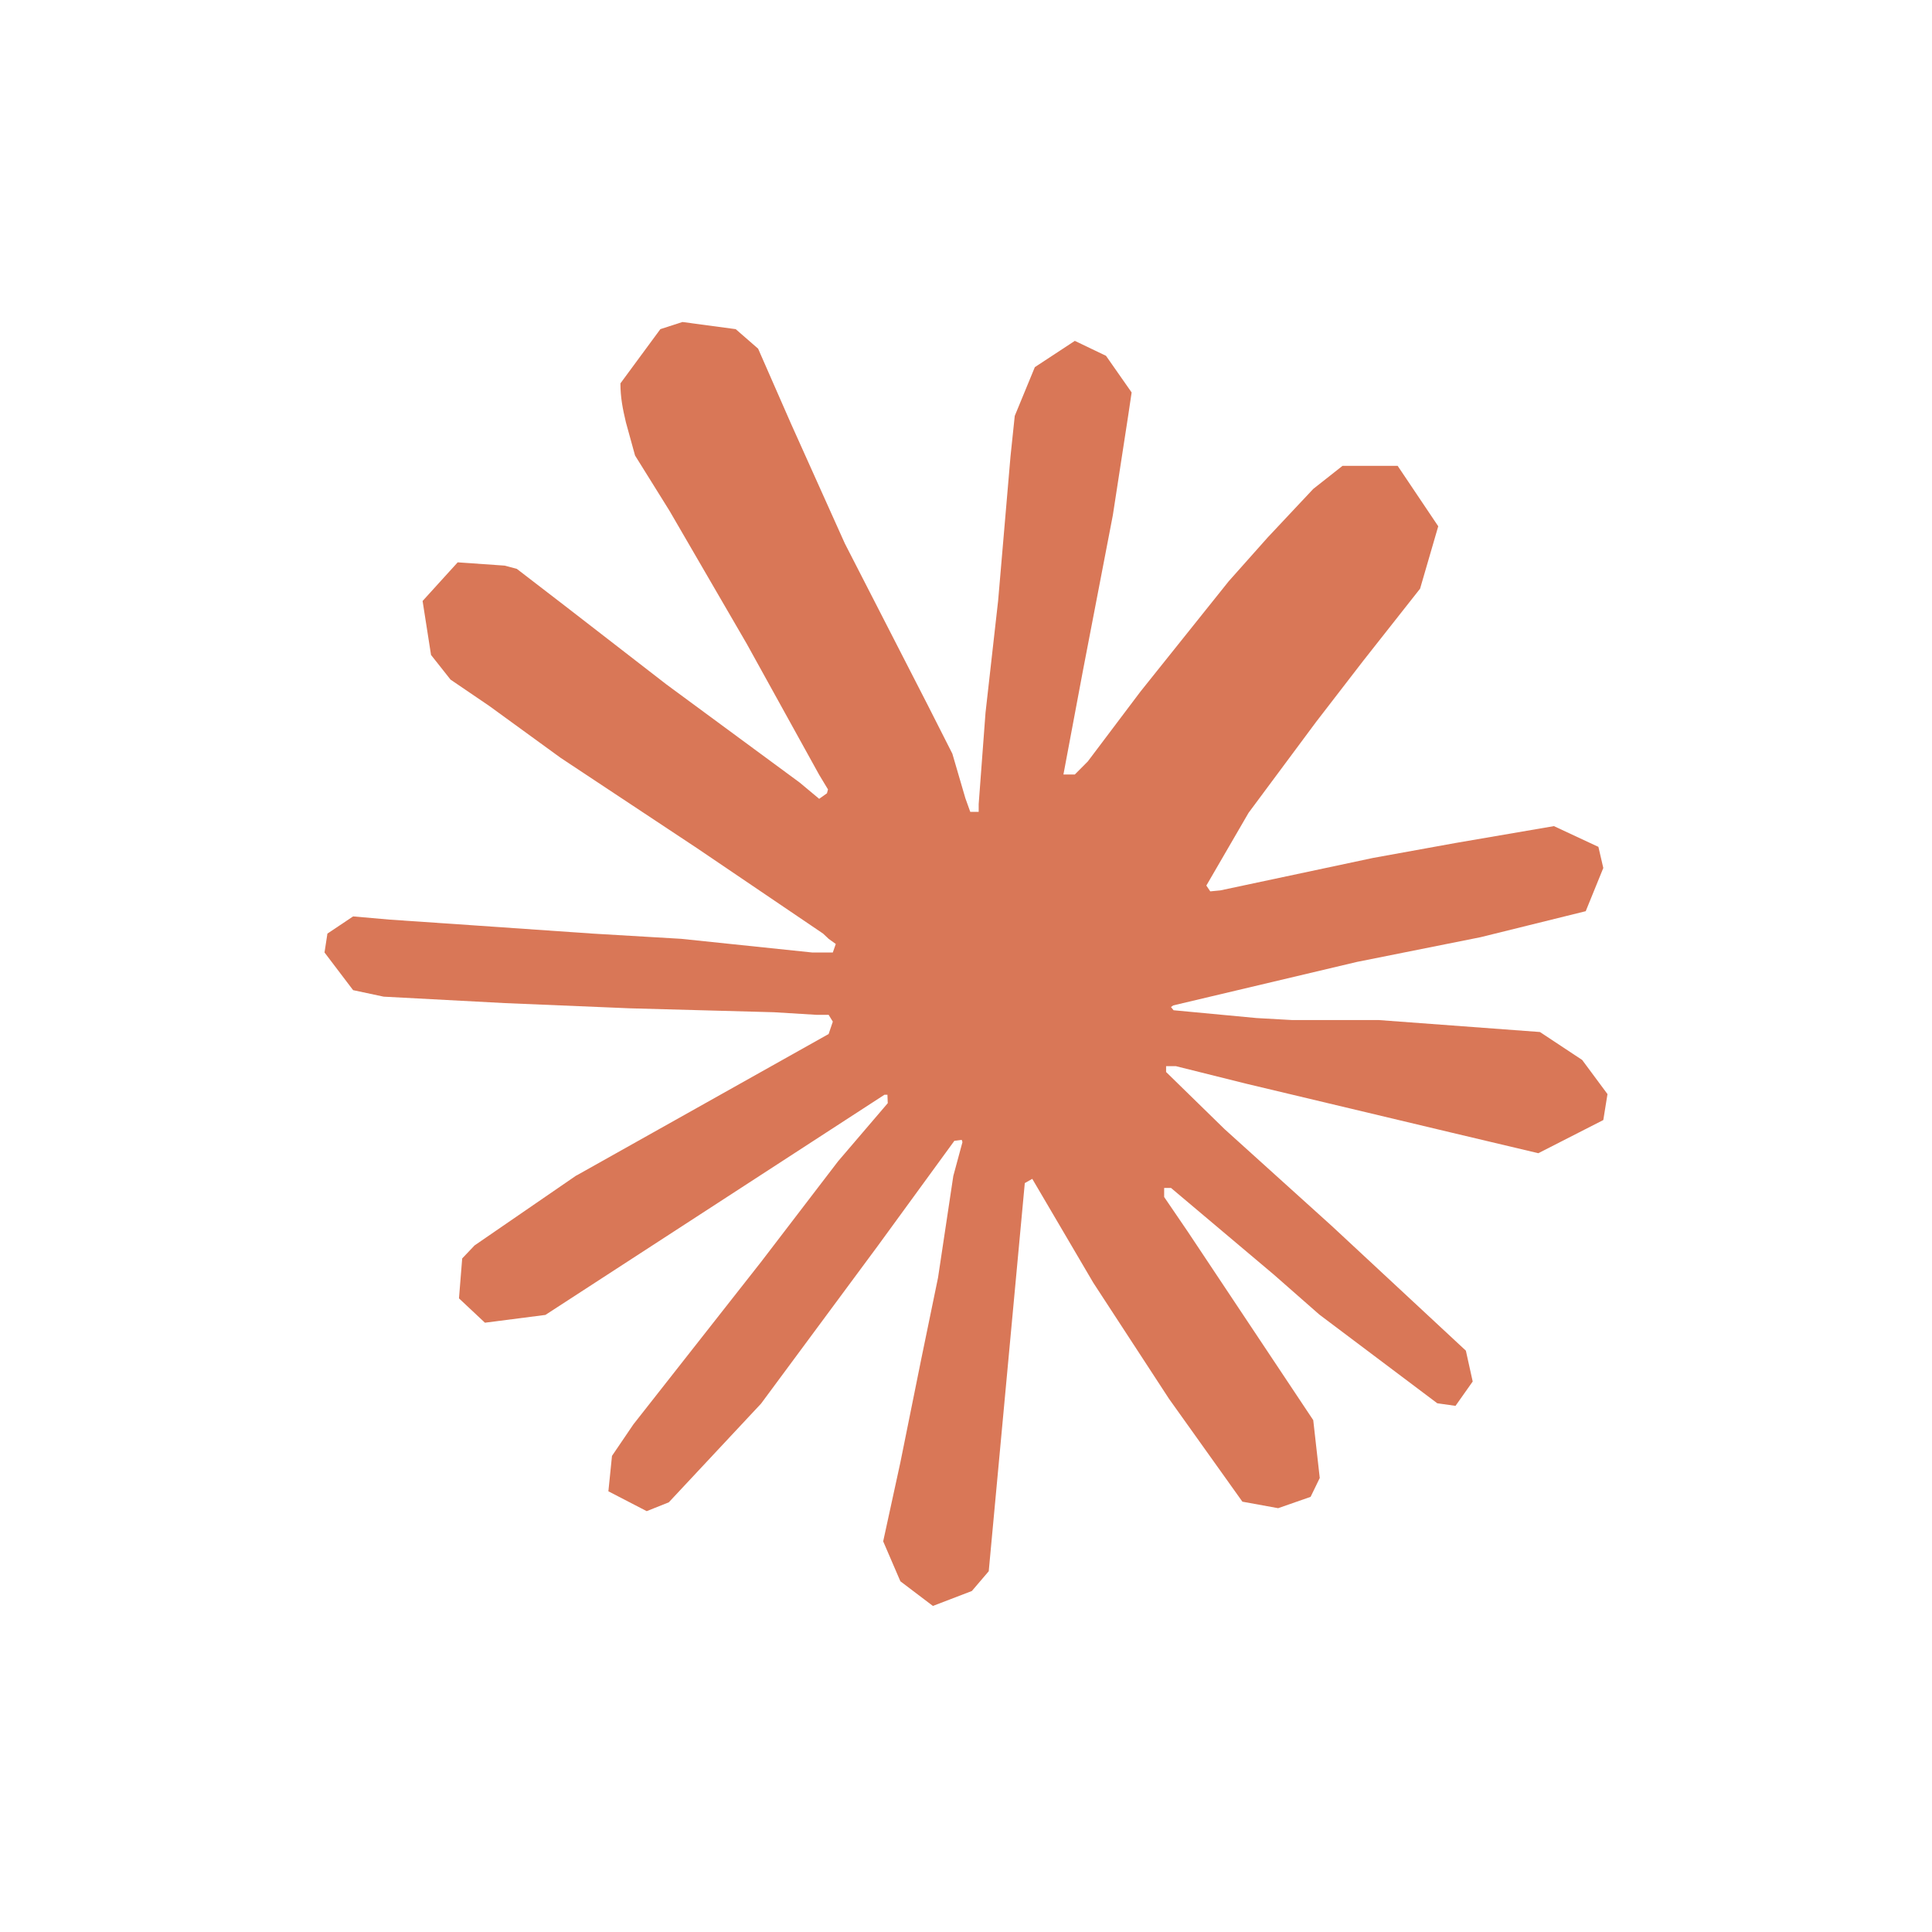
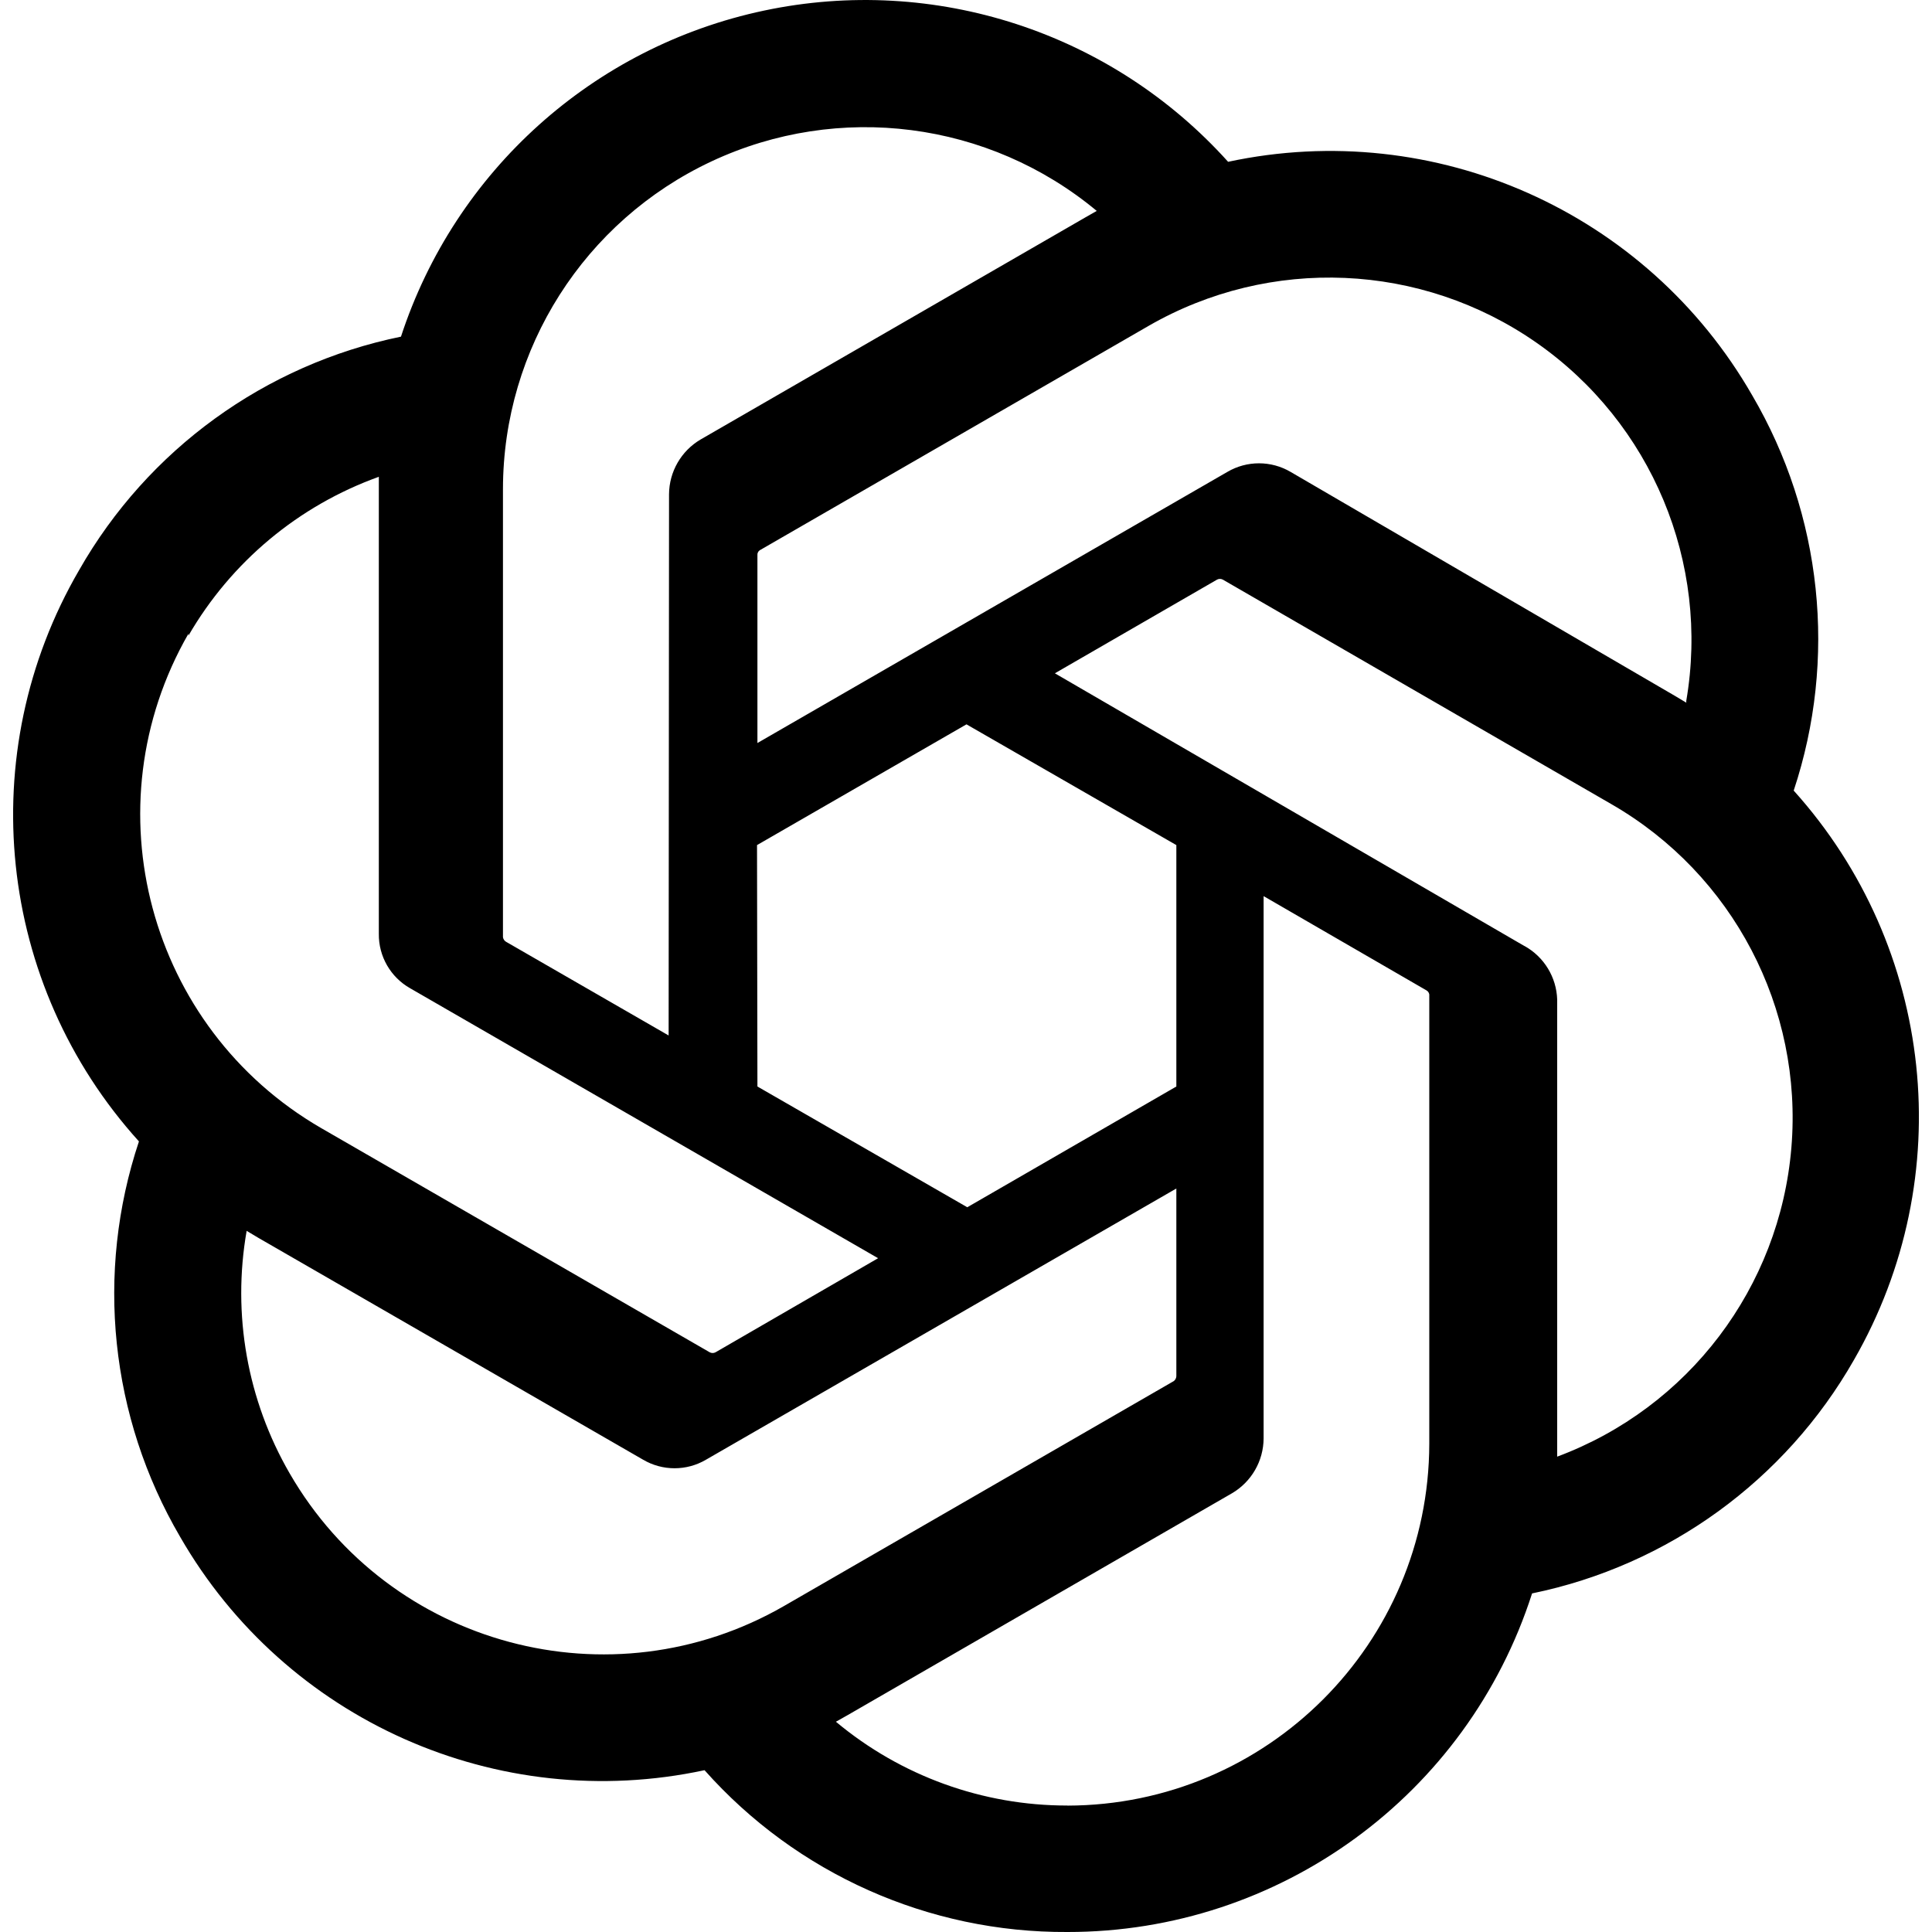
- <svg xmlns="http://www.w3.org/2000/svg" display="block" role="presentation" viewBox="0 0 30 30">
-   <path d="M 0 30 L 0 0 L 30 0 L 30 30 Z" fill="rgb(255, 255, 255)" height="30px" id="wJDskfsu7" width="30px" />
-   <g d="M 0 20 L 0 0 L 19.922 0 L 19.922 20 Z M 3.909 13.255 L 7.828 11.056 L 7.893 10.864 L 7.828 10.758 L 7.636 10.758 L 6.98 10.718 L 4.741 10.657 L 2.799 10.576 L 0.918 10.476 L 0.444 10.375 L 0 9.79 L 0.045 9.497 L 0.444 9.23 L 1.014 9.28 L 2.275 9.366 L 4.166 9.497 L 5.538 9.578 L 7.57 9.79 L 7.893 9.79 L 7.939 9.658 L 7.828 9.578 L 7.742 9.497 L 5.785 8.171 L 3.667 6.768 L 2.557 5.961 L 1.957 5.553 L 1.654 5.17 L 1.523 4.332 L 2.068 3.732 L 2.799 3.783 L 2.986 3.833 L 3.727 4.403 L 5.311 5.629 L 7.379 7.152 L 7.681 7.404 L 7.802 7.318 L 7.818 7.258 L 7.681 7.031 L 6.557 4.998 L 5.356 2.93 L 4.822 2.073 L 4.68 1.558 C 4.63 1.347 4.595 1.17 4.595 0.953 L 5.215 0.111 L 5.558 0 L 6.385 0.111 L 6.733 0.414 L 7.248 1.589 L 8.08 3.44 L 9.371 5.957 L 9.749 6.703 L 9.951 7.394 L 10.027 7.606 L 10.158 7.606 L 10.158 7.485 L 10.264 6.068 L 10.46 4.327 L 10.652 2.088 L 10.718 1.458 L 11.03 0.701 L 11.651 0.293 L 12.135 0.525 L 12.533 1.094 L 12.478 1.463 L 12.241 3.001 L 11.777 5.412 L 11.474 7.026 L 11.651 7.026 L 11.852 6.824 L 12.669 5.74 L 14.041 4.025 L 14.647 3.344 L 15.353 2.592 L 15.807 2.234 L 16.664 2.234 L 17.294 3.172 L 17.012 4.141 L 16.129 5.261 L 15.398 6.209 L 14.349 7.621 L 13.693 8.751 L 13.754 8.841 L 13.91 8.826 L 16.281 8.322 L 17.562 8.09 L 19.09 7.828 L 19.781 8.15 L 19.857 8.478 L 19.584 9.149 L 17.95 9.553 L 16.034 9.936 L 13.179 10.612 L 13.144 10.637 L 13.184 10.687 L 14.47 10.808 L 15.02 10.839 L 16.366 10.839 L 18.873 11.025 L 19.529 11.459 L 19.922 11.989 L 19.857 12.392 L 18.848 12.907 L 17.486 12.584 L 14.309 11.827 L 13.219 11.555 L 13.068 11.555 L 13.068 11.646 L 13.976 12.533 L 15.64 14.036 L 17.723 15.973 L 17.829 16.452 L 17.562 16.83 L 17.279 16.79 L 15.448 15.413 L 14.742 14.793 L 13.144 13.446 L 13.038 13.446 L 13.038 13.587 L 13.406 14.127 L 15.353 17.052 L 15.454 17.95 L 15.312 18.243 L 14.808 18.419 L 14.253 18.318 L 13.113 16.72 L 11.938 14.919 L 10.99 13.305 L 10.874 13.371 L 10.314 19.398 L 10.052 19.705 L 9.447 19.937 L 8.942 19.554 L 8.675 18.934 L 8.942 17.708 L 9.265 16.109 L 9.527 14.838 L 9.764 13.26 L 9.906 12.735 L 9.895 12.7 L 9.78 12.715 L 8.589 14.349 L 6.779 16.795 L 5.346 18.328 L 5.003 18.465 L 4.408 18.157 L 4.464 17.607 L 4.796 17.118 L 6.778 14.596 L 7.974 13.033 L 8.746 12.13 L 8.741 11.999 L 8.695 11.999 L 3.43 15.418 L 2.491 15.539 L 2.088 15.161 L 2.138 14.541 L 2.33 14.339 L 3.914 13.25 Z" fill="transparent" height="20px" id="IyvVH_PLv" transform="translate(5.039 5)" width="19.922px">
-     <path d="M 0 20 L 0 0 L 19.922 0 L 19.922 20 Z" fill="transparent" height="20px" id="kcA3ZO3SB" width="19.922px" />
-     <path d="M 3.909 13.255 L 7.828 11.056 L 7.893 10.864 L 7.828 10.758 L 7.636 10.758 L 6.98 10.718 L 4.741 10.657 L 2.799 10.576 L 0.918 10.476 L 0.444 10.375 L 0 9.79 L 0.045 9.497 L 0.444 9.23 L 1.014 9.28 L 2.275 9.366 L 4.166 9.497 L 5.538 9.578 L 7.57 9.79 L 7.893 9.79 L 7.939 9.658 L 7.828 9.578 L 7.742 9.497 L 5.785 8.171 L 3.667 6.768 L 2.557 5.961 L 1.957 5.553 L 1.654 5.17 L 1.523 4.332 L 2.068 3.732 L 2.799 3.783 L 2.986 3.833 L 3.727 4.403 L 5.311 5.629 L 7.379 7.152 L 7.681 7.404 L 7.802 7.318 L 7.818 7.258 L 7.681 7.031 L 6.557 4.998 L 5.356 2.93 L 4.822 2.073 L 4.68 1.558 C 4.63 1.347 4.595 1.17 4.595 0.953 L 5.215 0.111 L 5.558 0 L 6.385 0.111 L 6.733 0.414 L 7.248 1.589 L 8.08 3.44 L 9.371 5.957 L 9.749 6.703 L 9.951 7.394 L 10.027 7.606 L 10.158 7.606 L 10.158 7.485 L 10.264 6.068 L 10.46 4.327 L 10.652 2.088 L 10.718 1.458 L 11.03 0.701 L 11.651 0.293 L 12.135 0.525 L 12.533 1.094 L 12.478 1.463 L 12.241 3.001 L 11.777 5.412 L 11.474 7.026 L 11.651 7.026 L 11.852 6.824 L 12.669 5.74 L 14.041 4.025 L 14.647 3.344 L 15.353 2.592 L 15.807 2.234 L 16.664 2.234 L 17.294 3.172 L 17.012 4.141 L 16.129 5.261 L 15.398 6.209 L 14.349 7.621 L 13.693 8.751 L 13.754 8.841 L 13.91 8.826 L 16.281 8.322 L 17.562 8.09 L 19.09 7.828 L 19.781 8.15 L 19.857 8.478 L 19.584 9.149 L 17.95 9.553 L 16.034 9.936 L 13.179 10.612 L 13.144 10.637 L 13.184 10.687 L 14.47 10.808 L 15.02 10.839 L 16.366 10.839 L 18.873 11.025 L 19.529 11.459 L 19.922 11.989 L 19.857 12.392 L 18.848 12.907 L 17.486 12.584 L 14.309 11.827 L 13.219 11.555 L 13.068 11.555 L 13.068 11.646 L 13.976 12.533 L 15.64 14.036 L 17.723 15.973 L 17.829 16.452 L 17.562 16.83 L 17.279 16.79 L 15.448 15.413 L 14.742 14.793 L 13.144 13.446 L 13.038 13.446 L 13.038 13.587 L 13.406 14.127 L 15.353 17.052 L 15.454 17.95 L 15.312 18.243 L 14.808 18.419 L 14.253 18.318 L 13.113 16.72 L 11.938 14.919 L 10.99 13.305 L 10.874 13.371 L 10.314 19.398 L 10.052 19.705 L 9.447 19.937 L 8.942 19.554 L 8.675 18.934 L 8.942 17.708 L 9.265 16.109 L 9.527 14.838 L 9.764 13.26 L 9.906 12.735 L 9.895 12.7 L 9.78 12.715 L 8.589 14.349 L 6.779 16.795 L 5.346 18.328 L 5.003 18.465 L 4.408 18.157 L 4.464 17.607 L 4.796 17.118 L 6.778 14.596 L 7.974 13.033 L 8.746 12.13 L 8.741 11.999 L 8.695 11.999 L 3.43 15.418 L 2.491 15.539 L 2.088 15.161 L 2.138 14.541 L 2.33 14.339 L 3.914 13.25 Z" fill="rgb(217, 119, 87)" height="19.937px" id="HJhuNrXRu" width="19.922px" />
-   </g>
+ <svg xmlns="http://www.w3.org/2000/svg" viewBox="0 0 24 24" fill="currentColor">
+   <path d="M22.282 9.821a5.985 5.985 0 0 0-.516-4.911 6.046 6.046 0 0 0-6.51-2.9A6.065 6.065 0 0 0 4.981 4.182a5.985 5.985 0 0 0-3.998 2.9 6.046 6.046 0 0 0 .743 7.097 5.98 5.98 0 0 0 .511 4.911 6.051 6.051 0 0 0 6.515 2.9A5.985 5.985 0 0 0 13.26 24a6.056 6.056 0 0 0 5.772-4.206 5.989 5.989 0 0 0 3.998-2.9 6.056 6.056 0 0 0-.748-7.073zm-9.022 12.608a4.476 4.476 0 0 1-2.876-1.041l.142-.08 4.778-2.758a.795.795 0 0 0 .393-.681v-6.737l2.02 1.169a.071.071 0 0 1 .038.052v5.583a4.504 4.504 0 0 1-4.495 4.494zm-9.661-4.125a4.471 4.471 0 0 1-.535-3.014l.142.085 4.783 2.758a.771.771 0 0 0 .781 0l5.843-3.369v2.332a.08.08 0 0 1-.033.061L9.74 19.95a4.499 4.499 0 0 1-6.141-1.646zM2.341 7.896a4.485 4.485 0 0 1 2.365-1.973V11.6a.766.766 0 0 0 .388.676l5.814 3.354-2.02 1.169a.076.076 0 0 1-.071 0l-4.83-2.787A4.504 4.504 0 0 1 2.341 7.872zm16.596 3.856L13.104 8.364 15.119 7.2a.076.076 0 0 1 .071 0l4.83 2.791a4.494 4.494 0 0 1-.676 8.104v-5.677a.79.79 0 0 0-.407-.667zm2.011-3.023l-.142-.085-4.774-2.782a.776.776 0 0 0-.785 0L9.409 9.23V6.897a.066.066 0 0 1 .028-.061l4.83-2.787a4.499 4.499 0 0 1 6.68 4.66zM8.306 12.863l-2.02-1.164a.08.08 0 0 1-.038-.057V6.074a4.499 4.499 0 0 1 7.376-3.454l-.142.081L8.704 5.459a.795.795 0 0 0-.393.681zm1.098-2.365l2.602-1.5 2.607 1.5v2.999l-2.597 1.5-2.607-1.5Z" />
</svg>
